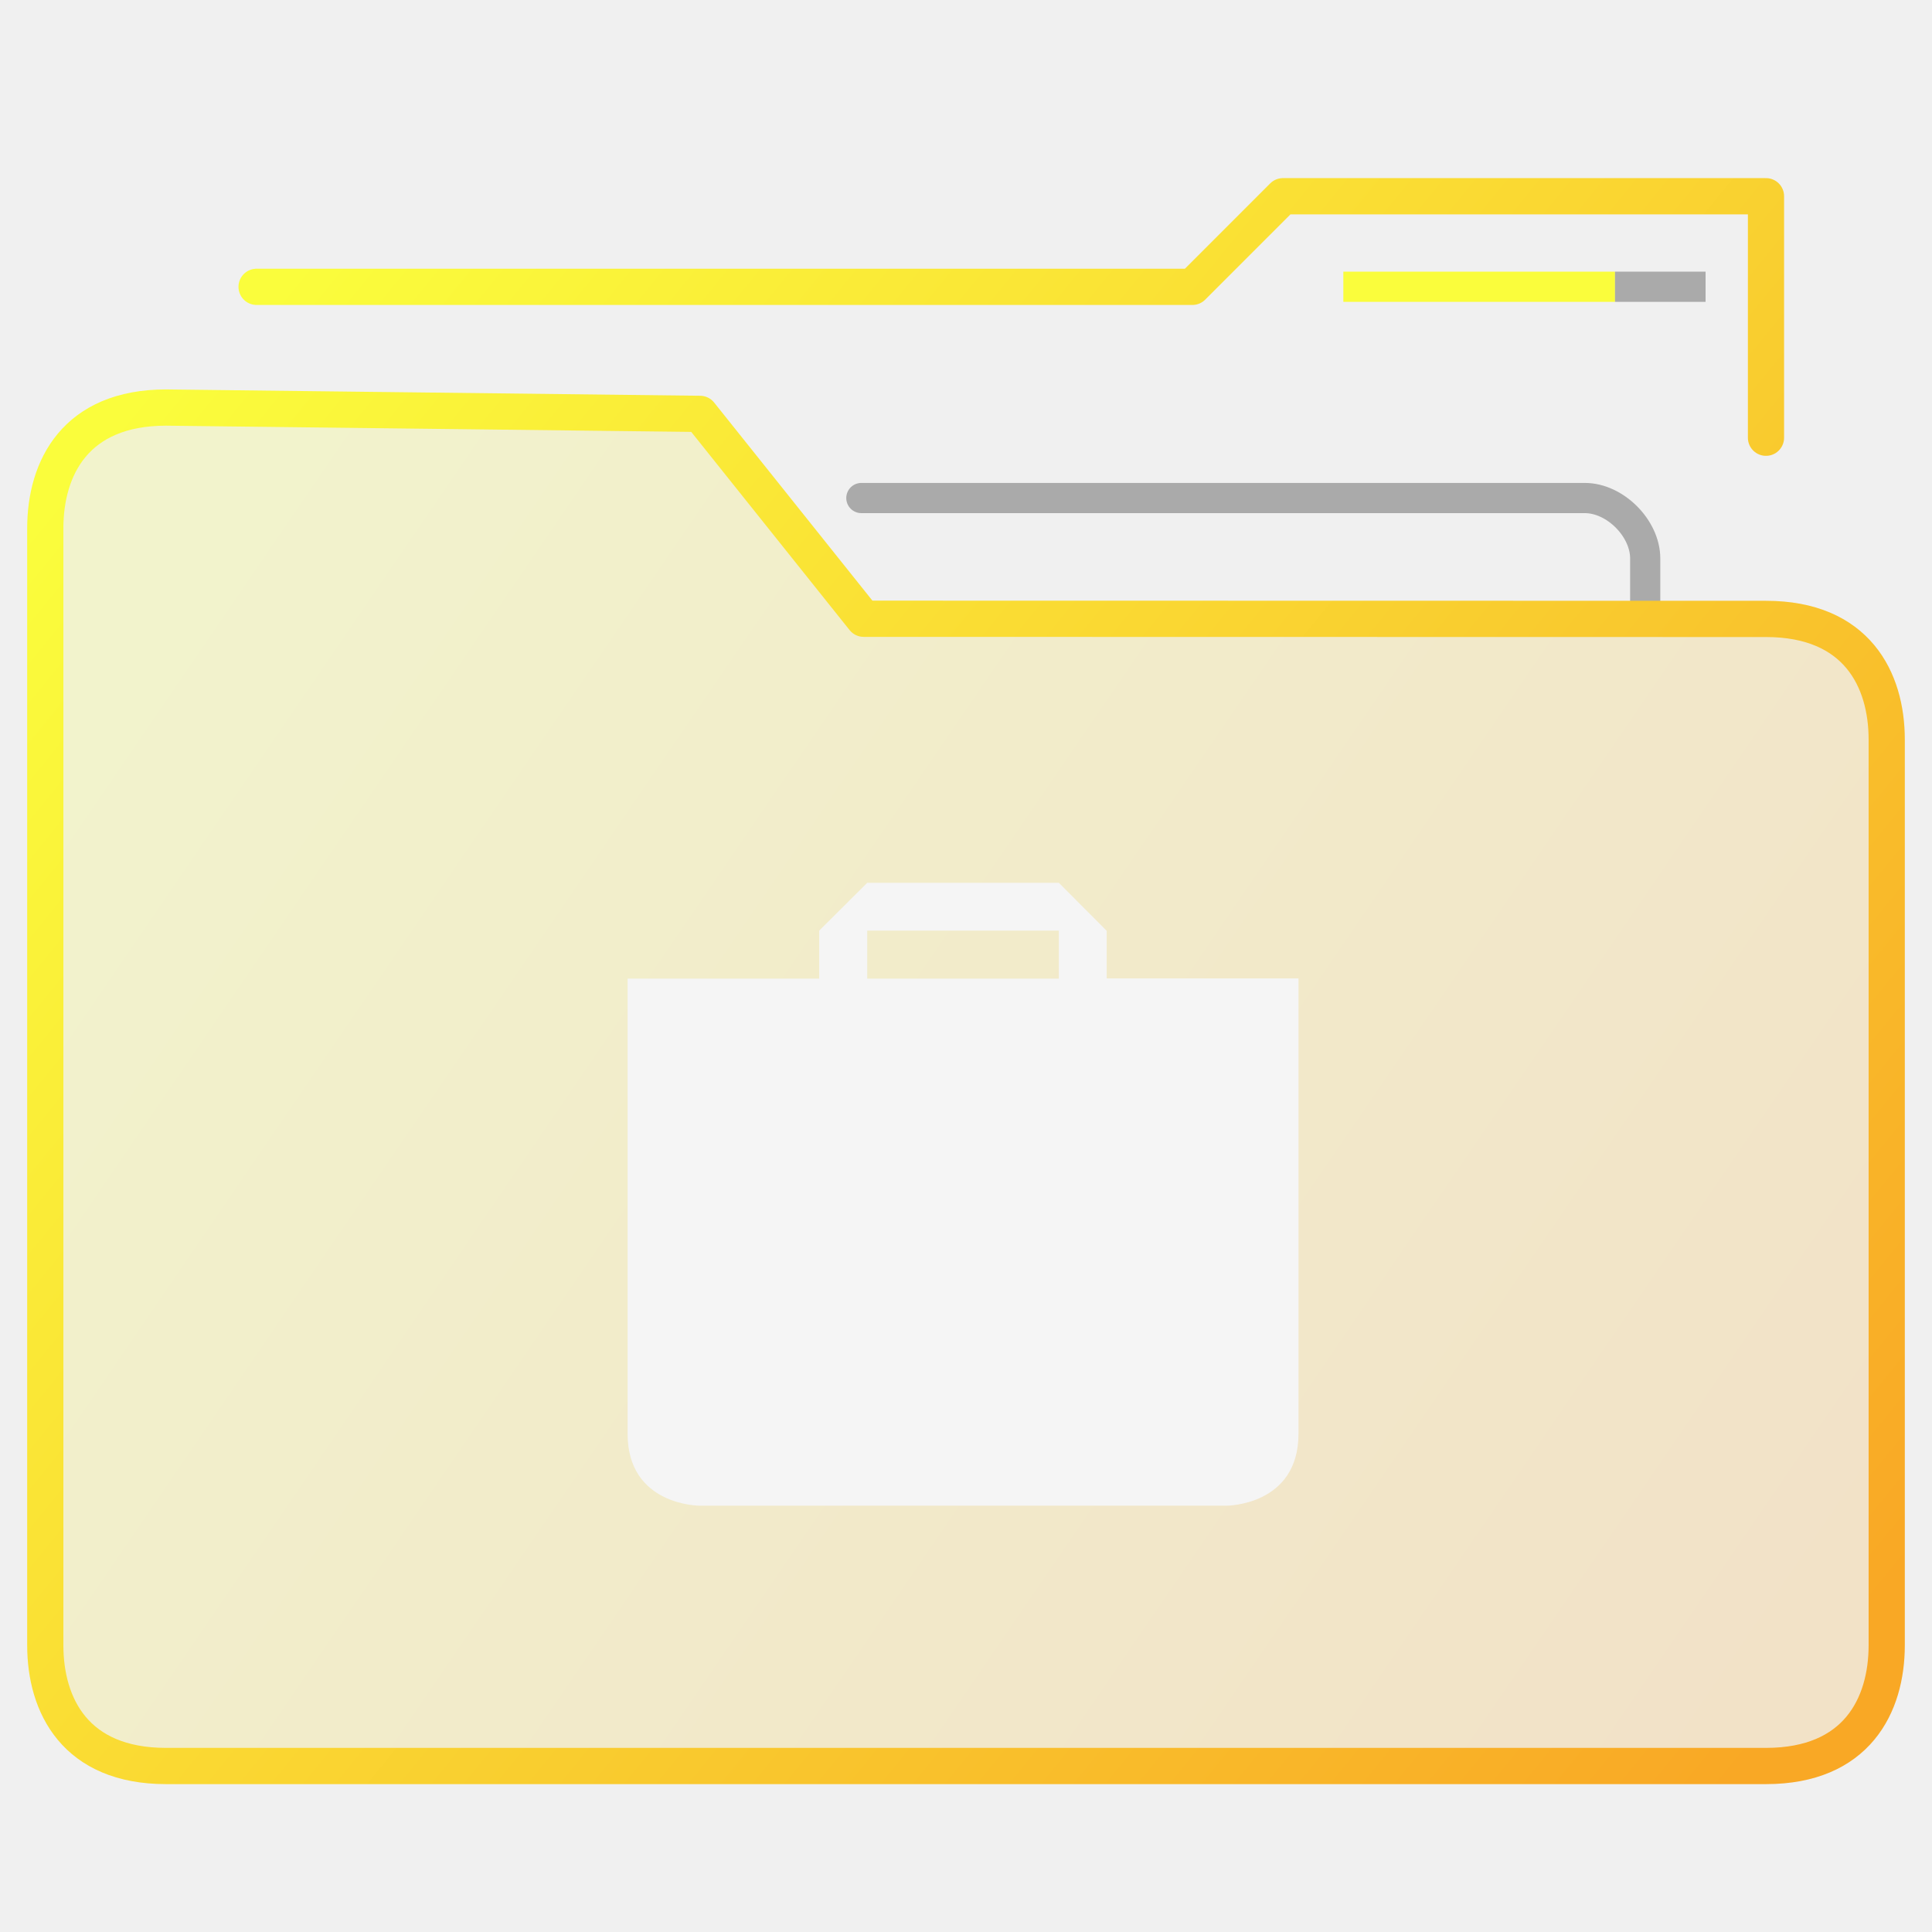
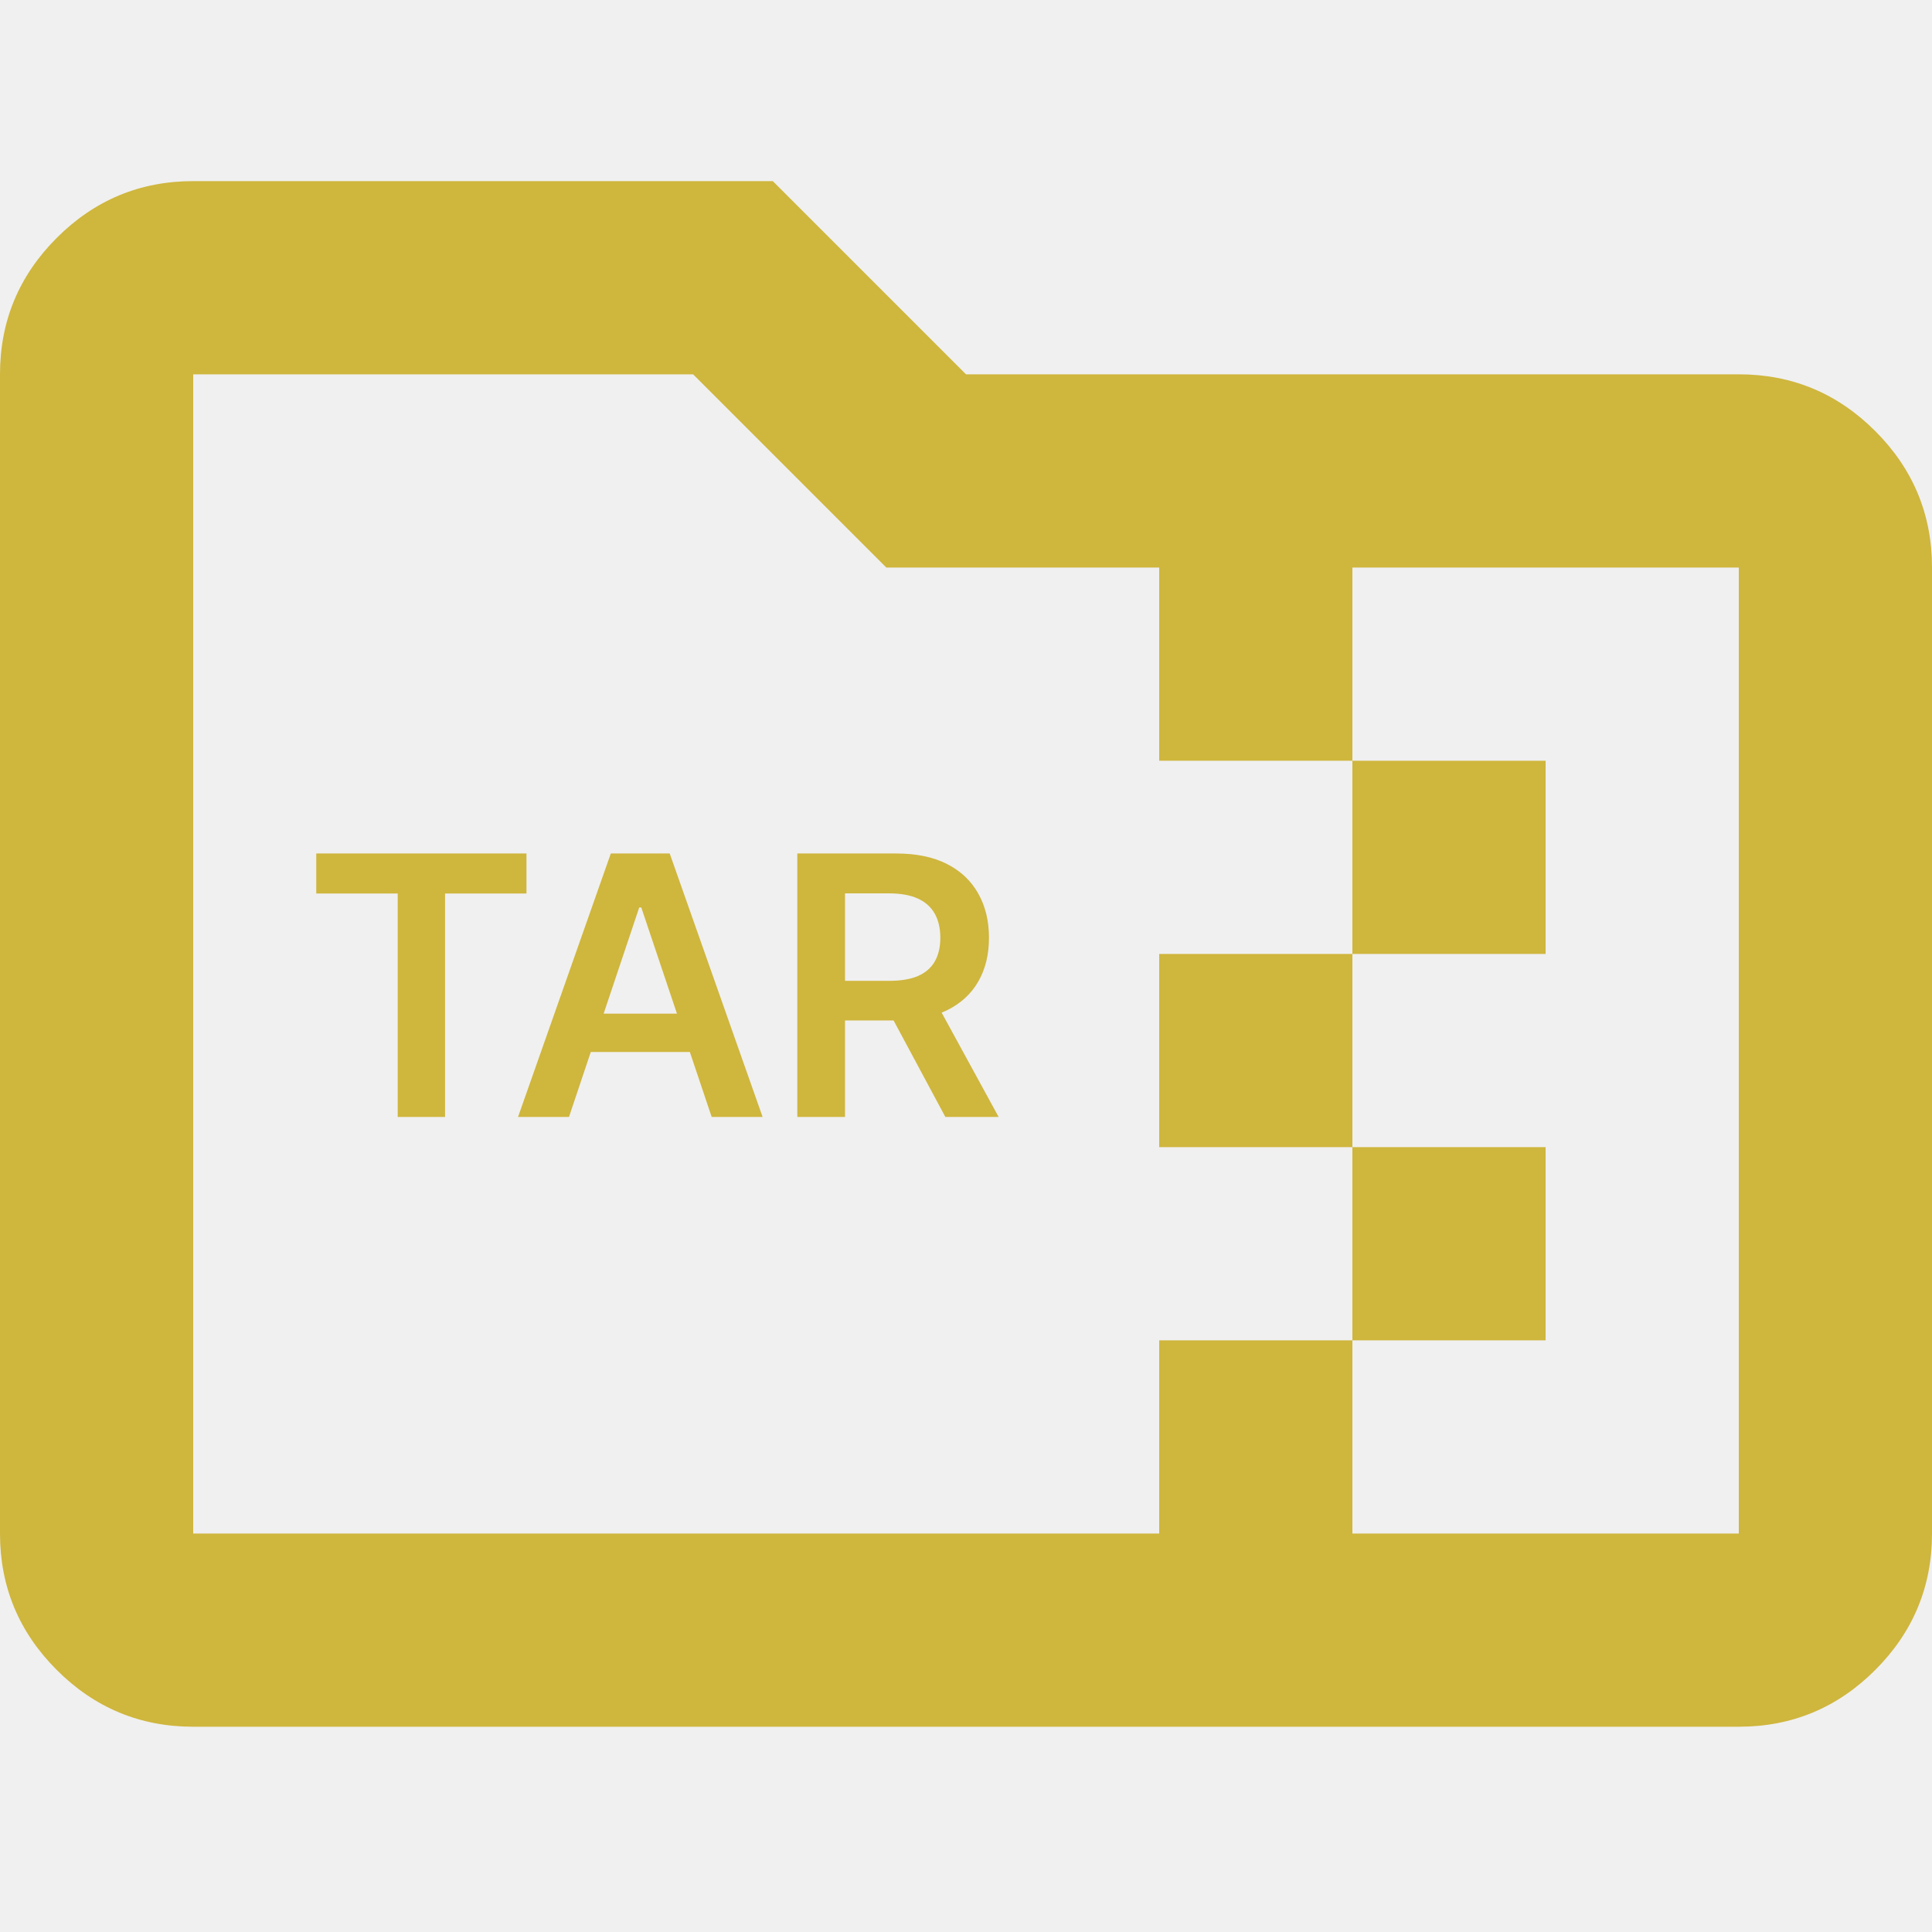
- <svg xmlns="http://www.w3.org/2000/svg" xmlns:xlink="http://www.w3.org/1999/xlink" height="64" width="64" version="1.1" id="svg34">
-   <defs id="defs38" />
-   <linearGradient id="a">
-     <stop offset="0" stop-color="#fafd3c" id="stop2" />
-     <stop offset="1" stop-color="#f9a825" id="stop4" />
-   </linearGradient>
-   <linearGradient id="b" gradientUnits="userSpaceOnUse" x1="-54.435" x2="-19.412" xlink:href="#a" y1="14.268" y2="39.284" />
-   <linearGradient id="c" gradientUnits="userSpaceOnUse" x1="-54.435" x2="-14.409" xlink:href="#a" y1="11.618" y2="44.287" />
-   <linearGradient id="f" gradientTransform="matrix(1.0033 0 0 1.00331 .117 1.545)" gradientUnits="userSpaceOnUse" x1="-54.435" x2="-14.409" xlink:href="#a" y1="11.618" y2="44.287" />
-   <linearGradient id="e" gradientTransform="matrix(1.0033 0 0 1.00331 .119 -.157)" gradientUnits="userSpaceOnUse" x1="-54.435" x2="-14.409" xlink:href="#a" y1="11.618" y2="44.287" />
-   <linearGradient id="d" gradientTransform="matrix(1.0033 0 0 1.00331 .119 -.157)" gradientUnits="userSpaceOnUse" x1="-54.435" x2="-16.41" y1="19.271" y2="45.288">
-     <stop offset="0" stop-color="#fafd3c" stop-opacity=".2" id="stop11" />
-     <stop offset="1" stop-color="#f9a825" stop-opacity=".2" id="stop13" />
-   </linearGradient>
-   <g transform="matrix(1.35024 0 0 1.35193 80.504 -1.726)" stroke="url(#b)" stroke-width=".962" stroke-linecap="round" stroke-linejoin="round" id="g30">
-     <path d="M-19.259 16.44v-1.48c0-.74-.74-1.48-1.481-1.48h-17.75" fill="none" stroke="#aaa" stroke-width=".74" id="path16" />
-     <g transform="translate(0 -2.74)" clip-rule="evenodd" stroke="url(#c)" stroke-width=".888" id="g22">
-       <path d="M-38.432 19.178l-4.016-5.02-13.1-.155c-2.223 0-2.963 1.48-2.963 2.959V44.33c0 1.48.74 2.959 2.962 2.959h39.253c2.222 0 2.962-1.48 2.962-2.96V22.14c0-1.479-.74-2.958-2.962-2.958z" fill="url(#d)" fill-rule="evenodd" stroke="url(#e)" id="path18" />
-       <path d="M-16.296 14.742V8.825h-11.85l-2.222 2.22h-22.959" fill="none" stroke="url(#f)" id="path20" />
-     </g>
-     <g fill="none" stroke-width=".74" stroke-linecap="butt" stroke-linejoin="miter" id="g28">
-       <path d="M-26.665 8.303h6.666" stroke="#fafd3c" id="path24" />
-       <path d="M-20 8.303h2.222" stroke="#aaa" id="path26" />
-     </g>
-   </g>
-   <path d="M28.728 29.244l-1.59 1.584v1.59H20.79v15.078c0 2.382 2.382 2.382 2.382 2.382h17.46s2.382 0 2.382-2.382V32.412H36.66v-1.578l-1.584-1.59zm0 1.584h6.348v1.59h-6.348z" fill="#f5f5f5" id="path32" />
+ <svg xmlns="http://www.w3.org/2000/svg" width="64" height="64" viewBox="0 0 64 64" fill="none">
+   <path d="M44.8 31.6V25.2H51.2V31.6H44.8ZM44.8 38H38.4V31.6H44.8V38ZM44.8 44.4V38H51.2V44.4H44.8ZM29.36 18.8L22.96 12.4H6.4V50.8H38.4V44.4H44.8V50.8H57.6V18.8H44.8V25.2H38.4V18.8H29.36ZM6.4 57.2C4.64 57.2 3.133 56.573 1.88 55.32C0.627 54.067 0 52.56 0 50.8V12.4C0 10.64 0.627 9.133 1.88 7.88C3.133 6.627 4.64 6 6.4 6H25.6L32 12.4H57.6C59.36 12.4 60.867 13.027 62.12 14.28C63.373 15.533 64 17.04 64 18.8V50.8C64 52.56 63.373 54.067 62.12 55.32C60.867 56.573 59.36 57.2 57.6 57.2H6.4Z" fill="#CFB53B" />
+   <path d="M10.477 29.598V28.273H17.44V29.598H14.743V37H13.175V29.598H10.477ZM18.849 37H17.161L20.234 28.273H22.185L25.262 37H23.575L21.244 30.062H21.175L18.849 37ZM18.904 33.578H23.506V34.848H18.904V33.578ZM26.412 37V28.273H29.684C30.355 28.273 30.917 28.389 31.372 28.622C31.829 28.855 32.174 29.182 32.407 29.602C32.643 30.02 32.761 30.507 32.761 31.064C32.761 31.624 32.642 32.109 32.403 32.521C32.167 32.93 31.819 33.247 31.359 33.472C30.899 33.693 30.334 33.804 29.663 33.804H27.332V32.492H29.45C29.842 32.492 30.163 32.438 30.413 32.33C30.663 32.219 30.848 32.058 30.967 31.848C31.089 31.635 31.15 31.374 31.15 31.064C31.15 30.754 31.089 30.49 30.967 30.271C30.845 30.05 30.659 29.882 30.409 29.768C30.159 29.652 29.836 29.594 29.441 29.594H27.992V37H26.412ZM30.92 33.045L33.081 37H31.316L29.194 33.045H30.92Z" fill="#CFB53B" />
+   <rect width="64" height="64" fill="white" fill-opacity="0.01" />
</svg>
